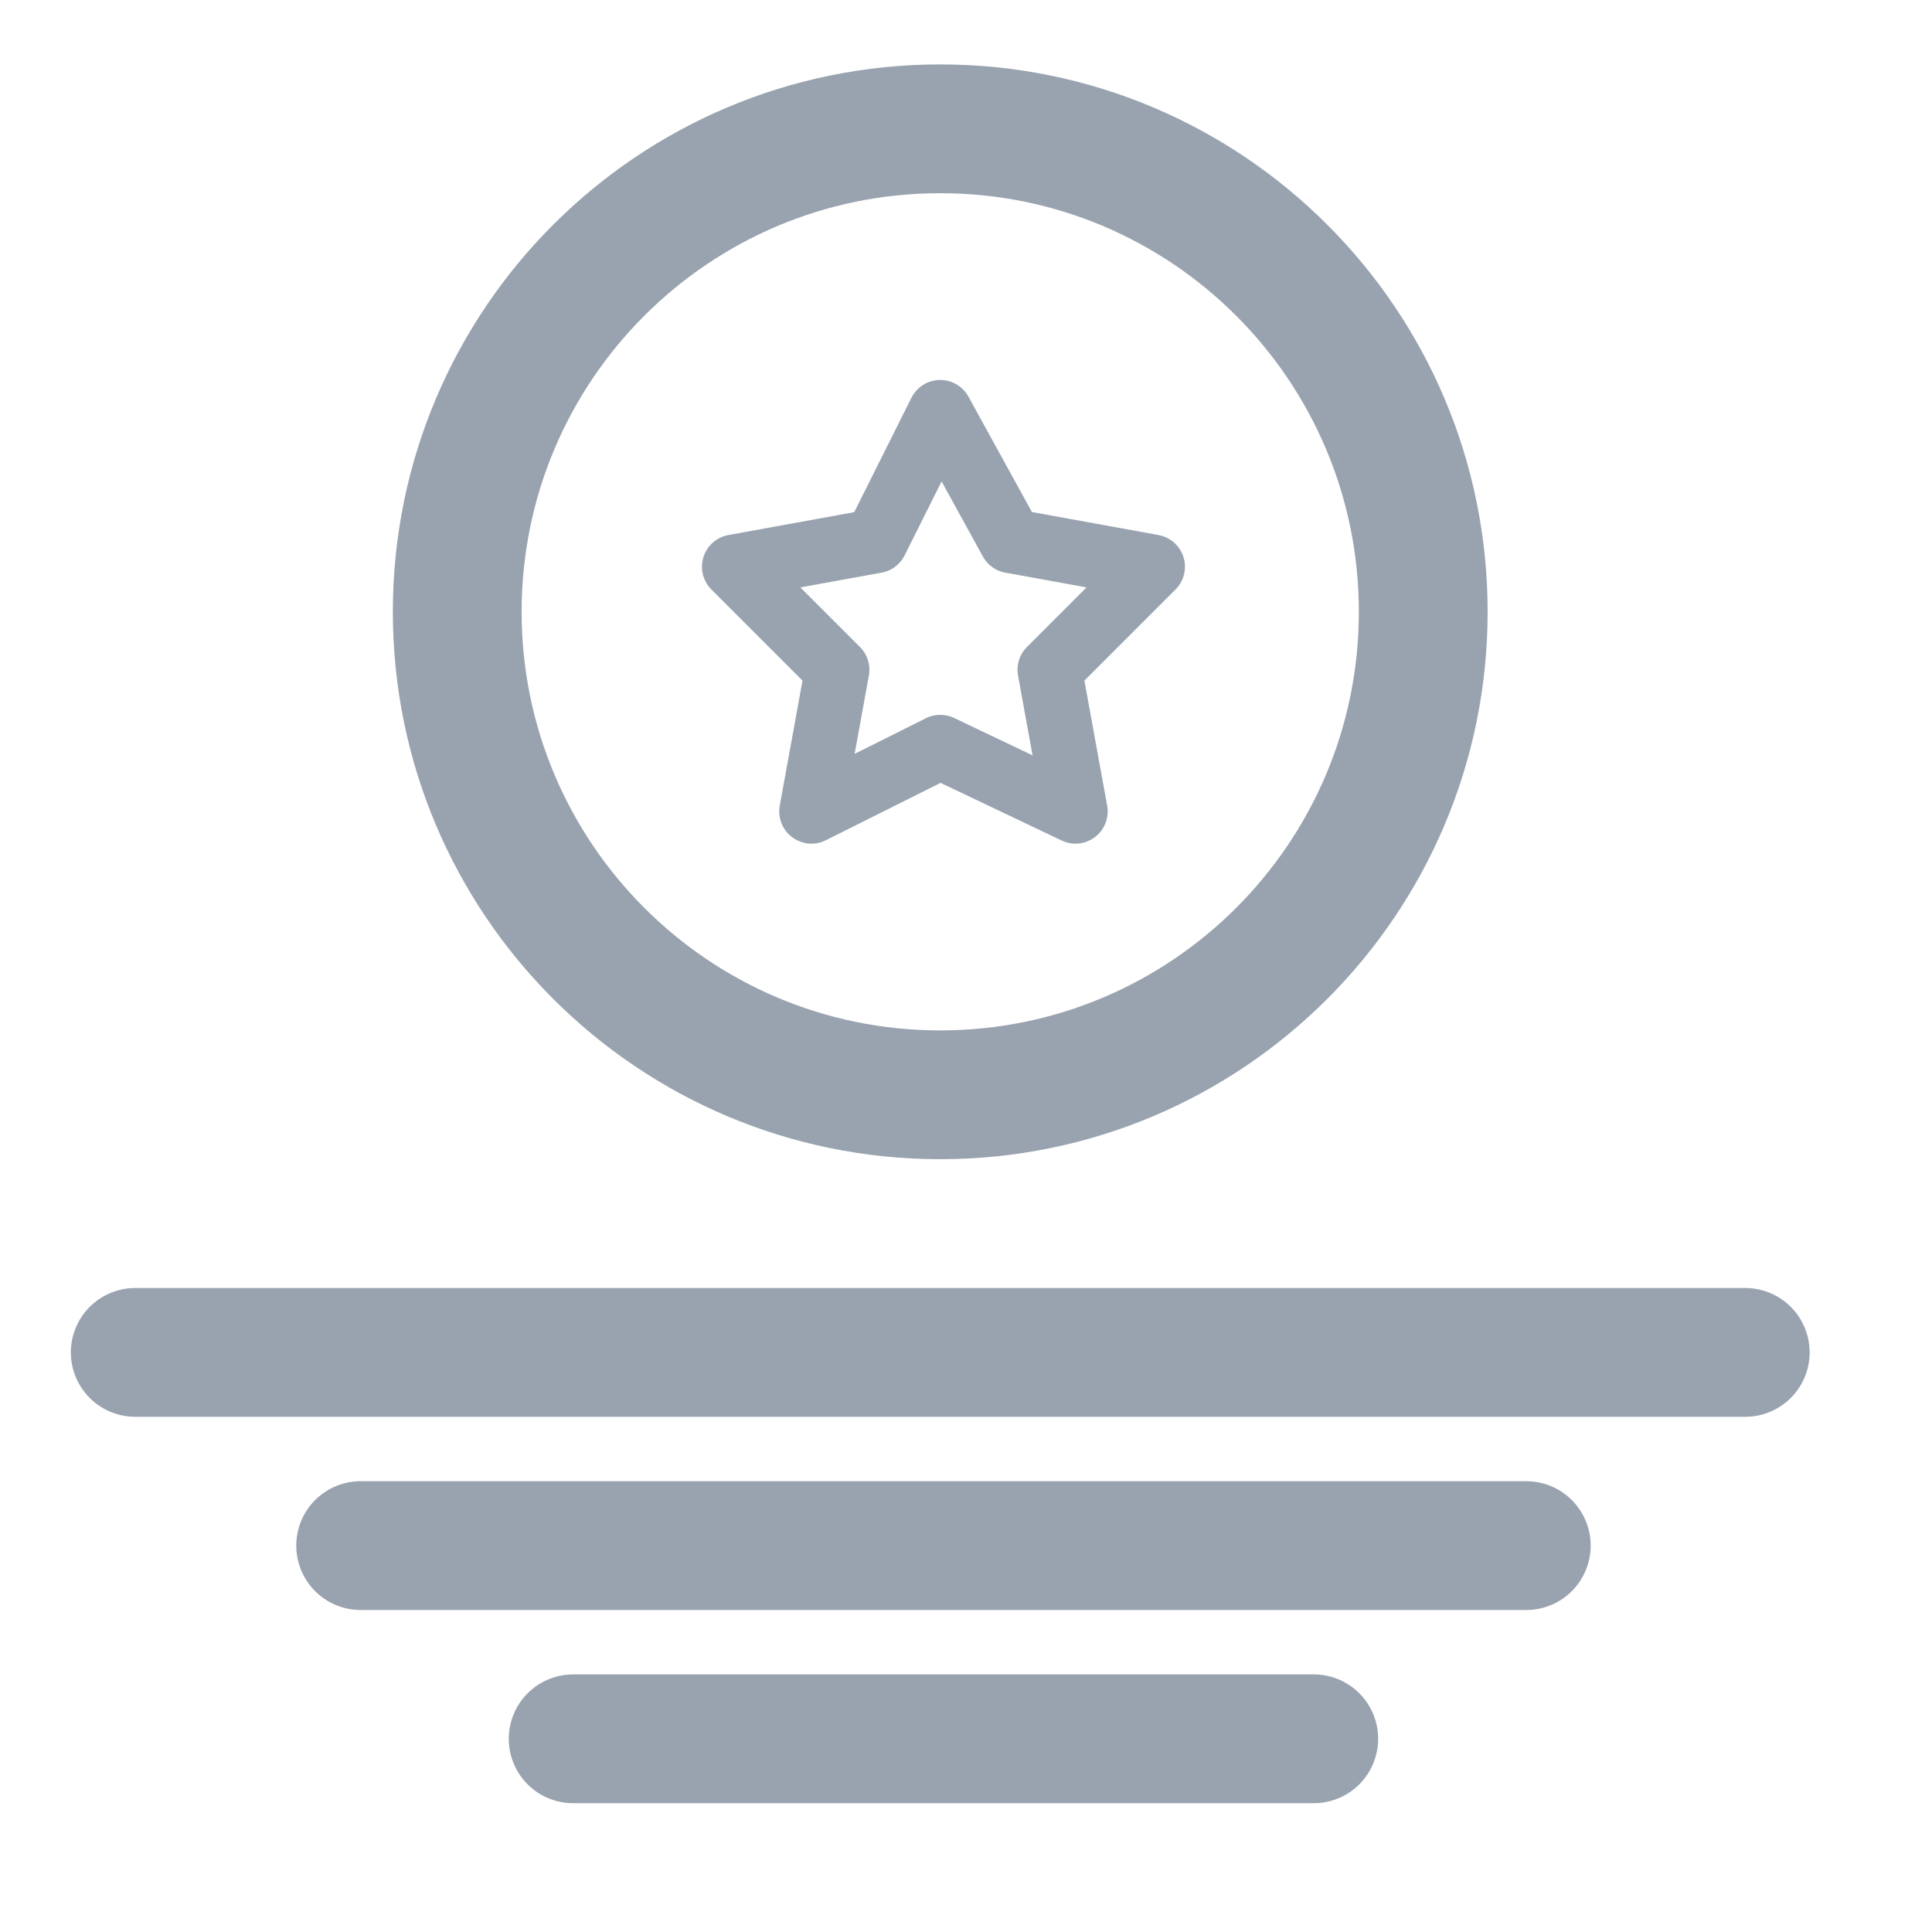
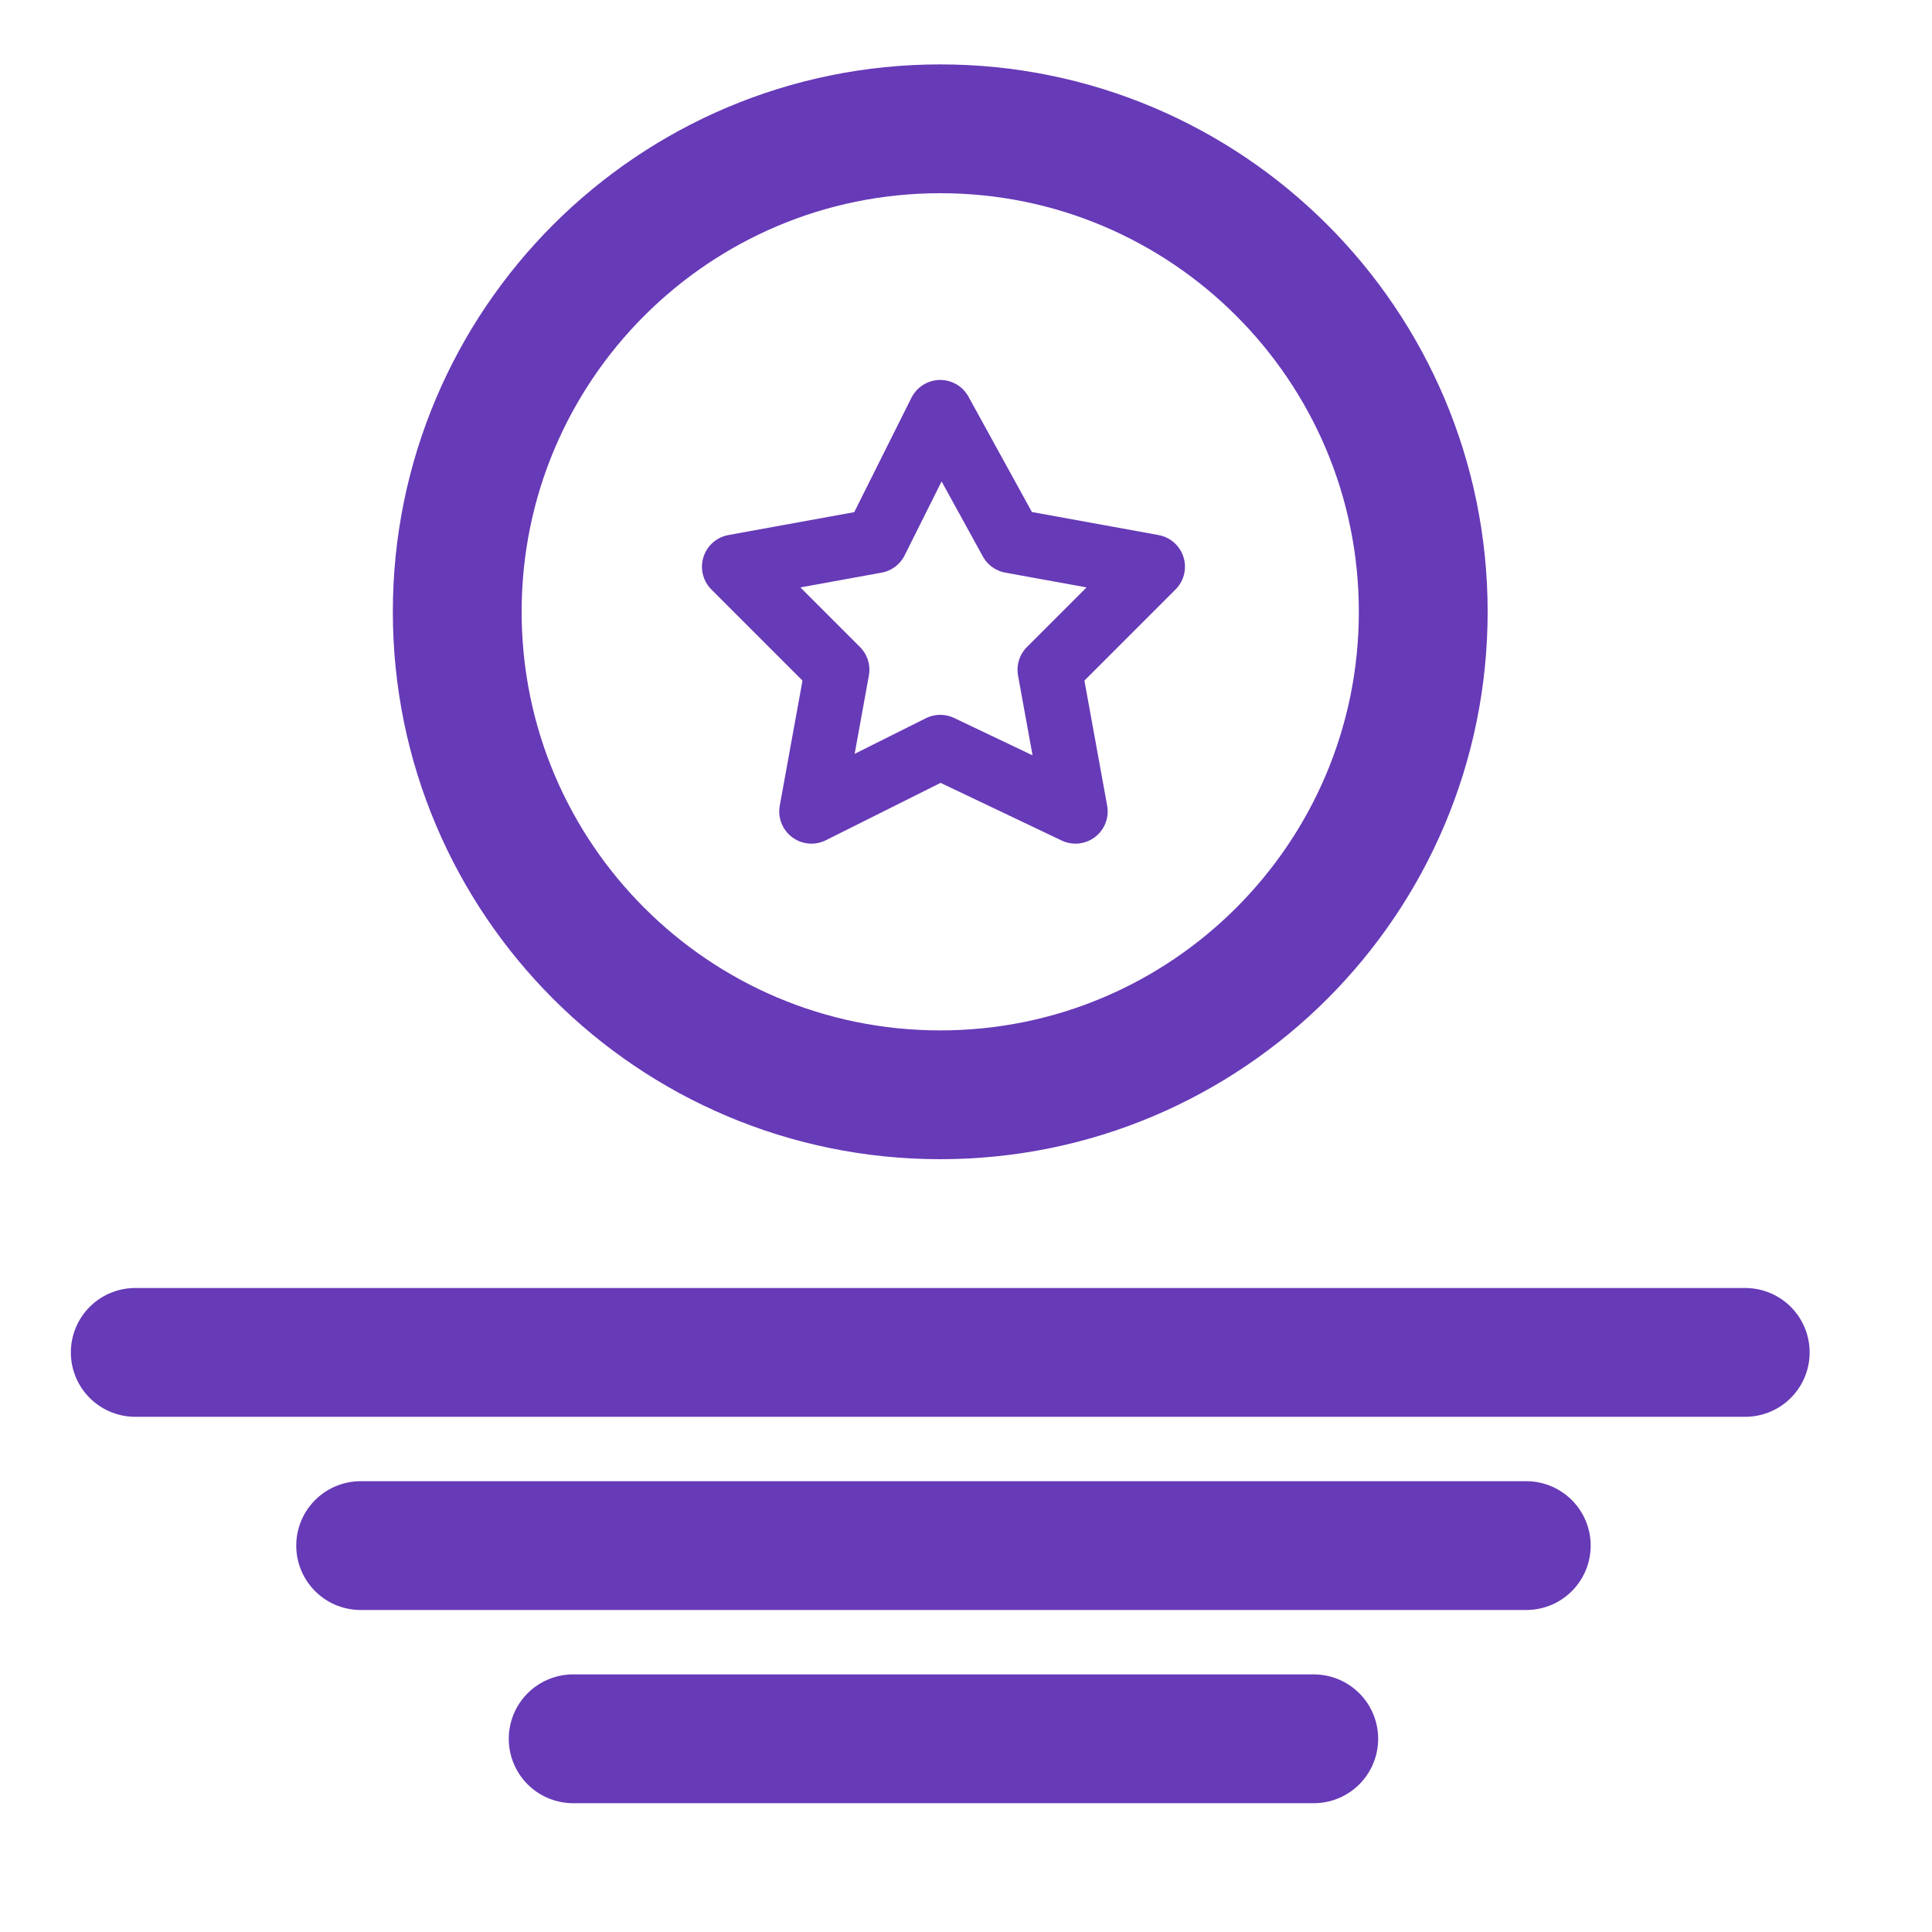
- <svg xmlns="http://www.w3.org/2000/svg" viewBox="0 0 30 30">
-   <circle fill="none" stroke="#99a3af" stroke-width="2" stroke-linecap="round" stroke-linejoin="round" stroke-miterlimit="10" cx="14.6" cy="9.5" r="7.5" />
-   <path fill="none" stroke="#99a3af" stroke-linecap="round" stroke-linejoin="round" stroke-miterlimit="10" d="M14.6 6.4l1.1 2 2.2.4-1.6 1.6.4 2.2-2.1-1-2 1 .4-2.2-1.6-1.6 2.2-.4z" />
-   <g fill="none" stroke="#99a3af" stroke-width="2" stroke-linecap="round" stroke-linejoin="round" stroke-miterlimit="10">
-     <path d="M2.1 21h25M5.6 24h18.1M8.9 27h11.5" />
+ <svg xmlns="http://www.w3.org/2000/svg" version="1.1" id="Layer_1" x="0px" y="0px" width="30px" height="30px" viewBox="0 0 30 30" enable-background="new 0 0 30 30" xml:space="preserve">
+   <circle fill="none" stroke="#673AB7" stroke-width="2" stroke-linecap="round" stroke-linejoin="round" stroke-miterlimit="10" cx="14.6" cy="9.5" r="7.5" />
+   <polygon fill="none" stroke="#673AB7" stroke-linecap="round" stroke-linejoin="round" stroke-miterlimit="10" points="14.6,6.4   15.7,8.4 17.9,8.8 16.3,10.4 16.7,12.6 14.6,11.6 12.6,12.6 13,10.4 11.4,8.8 13.6,8.4 " />
+   <g>
+     <line fill="none" stroke="#673AB7" stroke-width="2" stroke-linecap="round" stroke-linejoin="round" stroke-miterlimit="10" x1="2.1" y1="21" x2="27.1" y2="21" />
+     <line fill="none" stroke="#673AB7" stroke-width="2" stroke-linecap="round" stroke-linejoin="round" stroke-miterlimit="10" x1="5.6" y1="24" x2="23.7" y2="24" />
+     <line fill="none" stroke="#673AB7" stroke-width="2" stroke-linecap="round" stroke-linejoin="round" stroke-miterlimit="10" x1="8.9" y1="27" x2="20.4" y2="27" />
  </g>
</svg>
